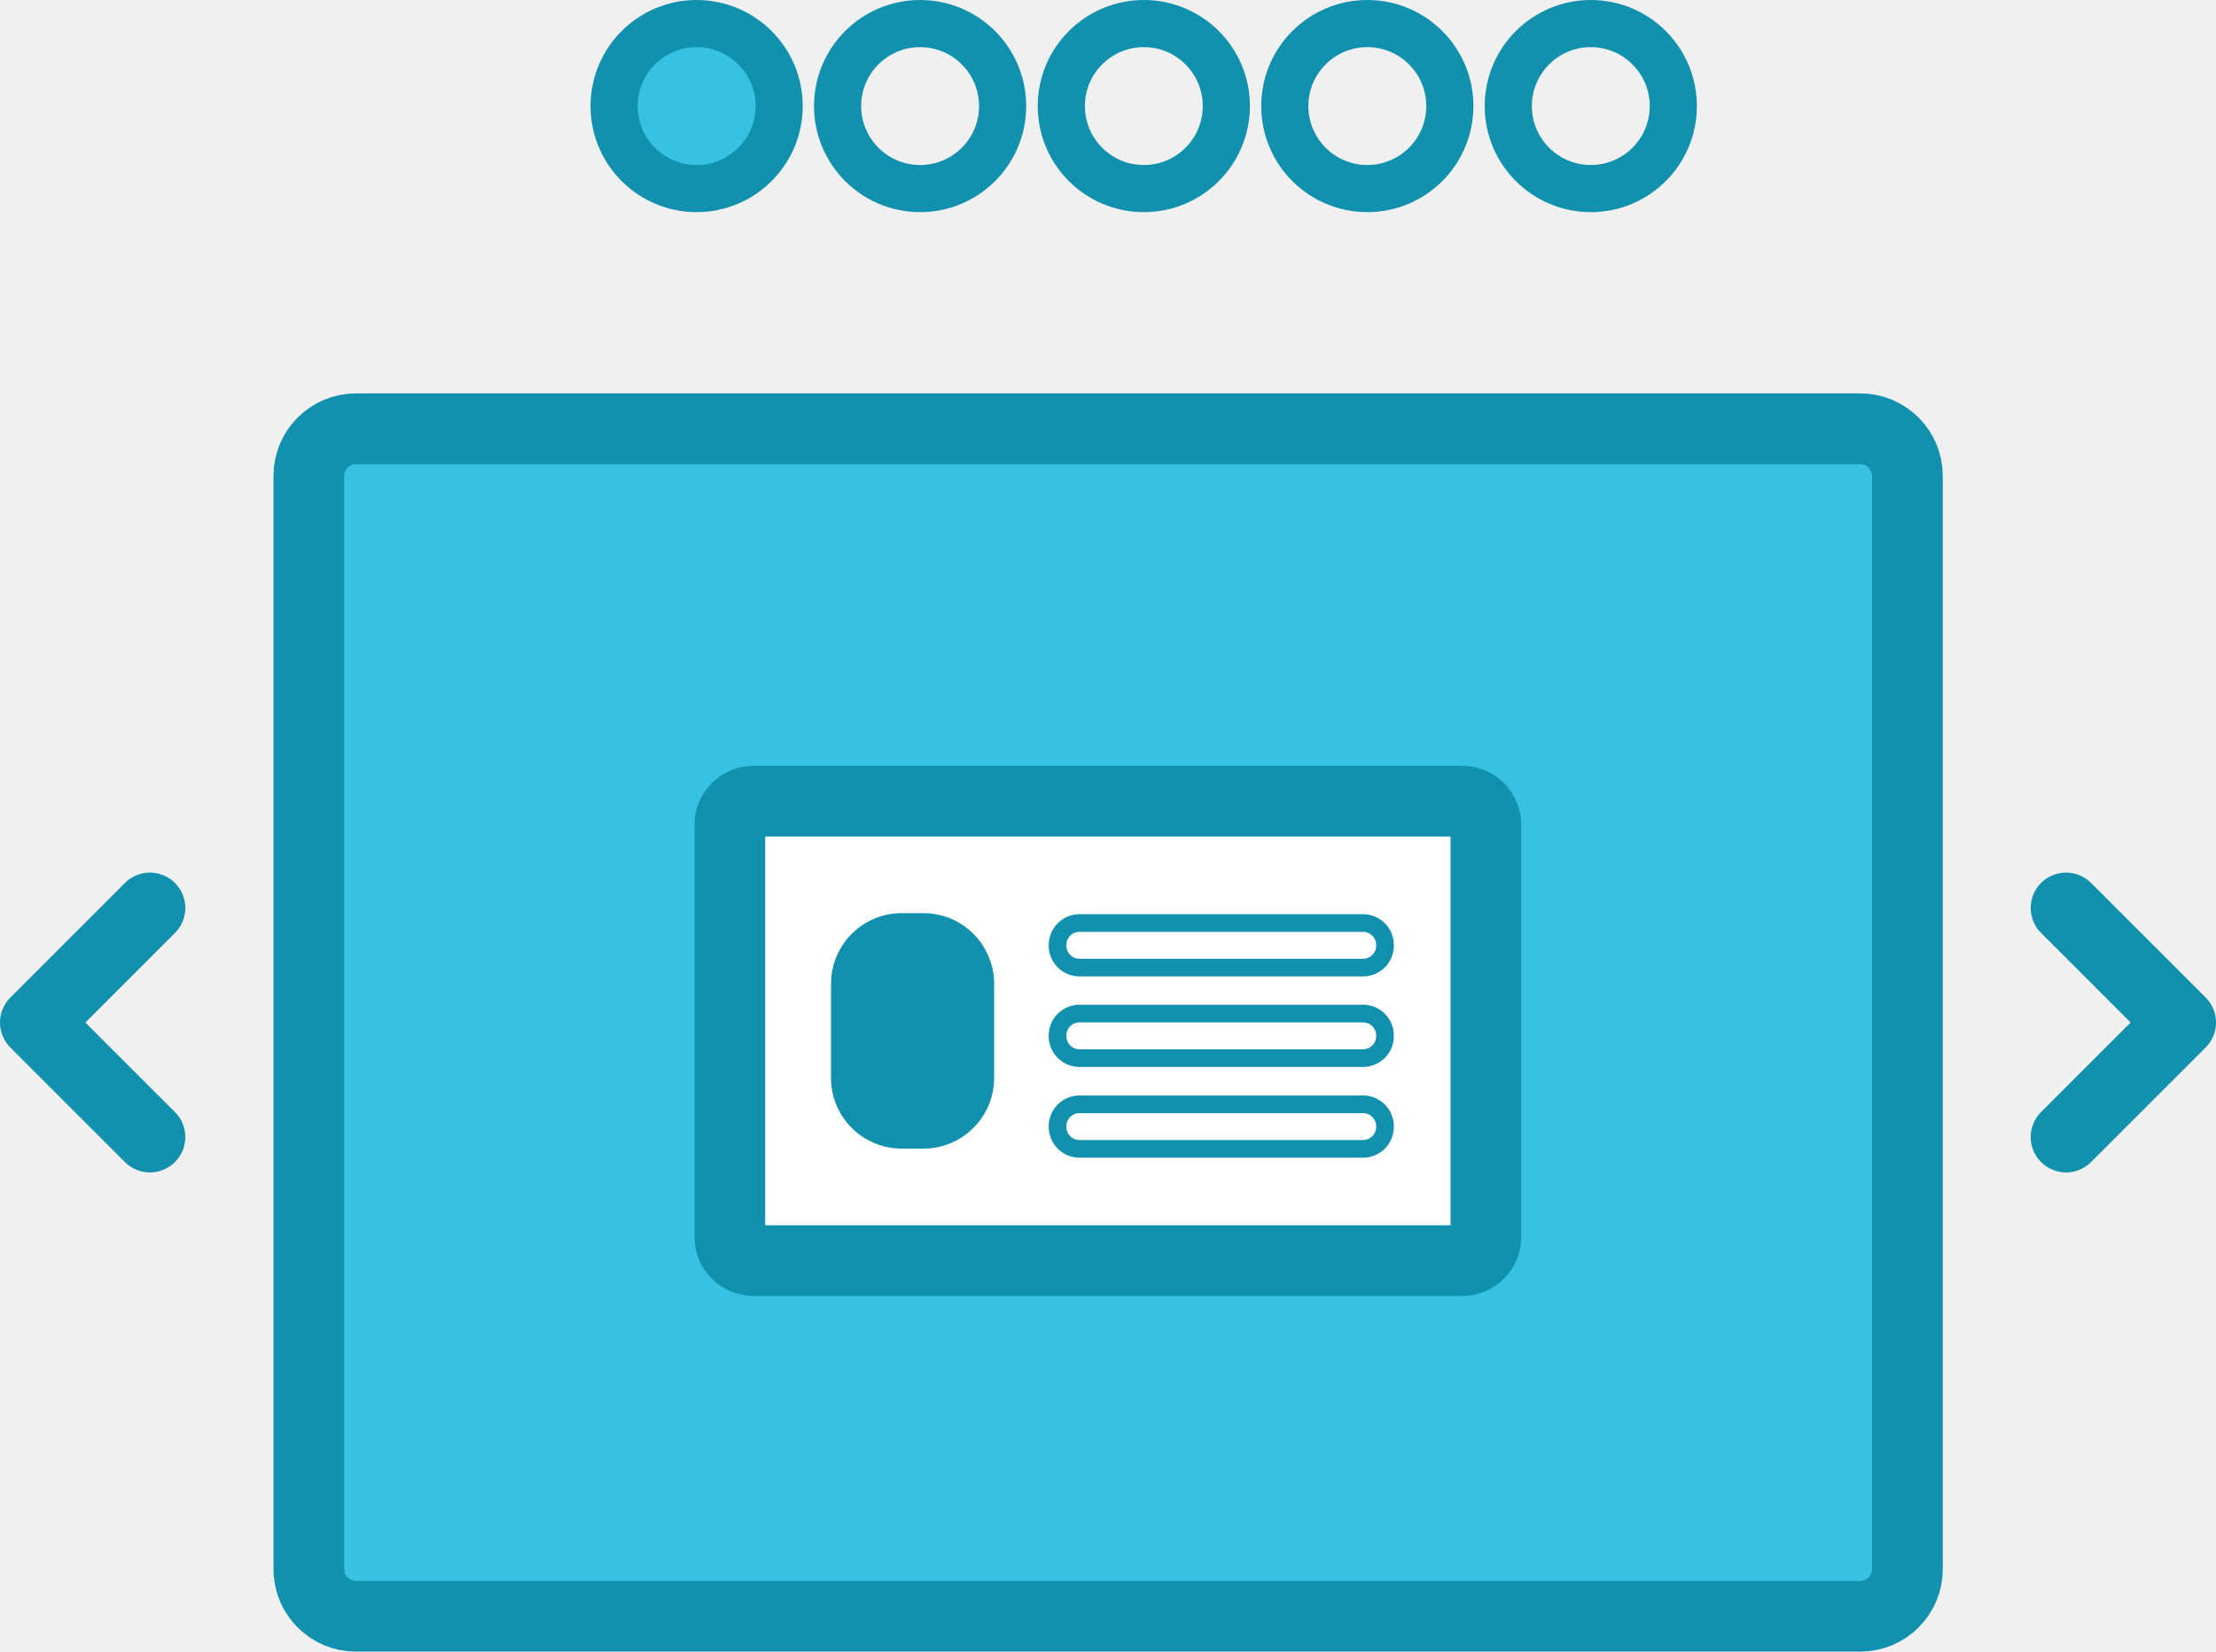
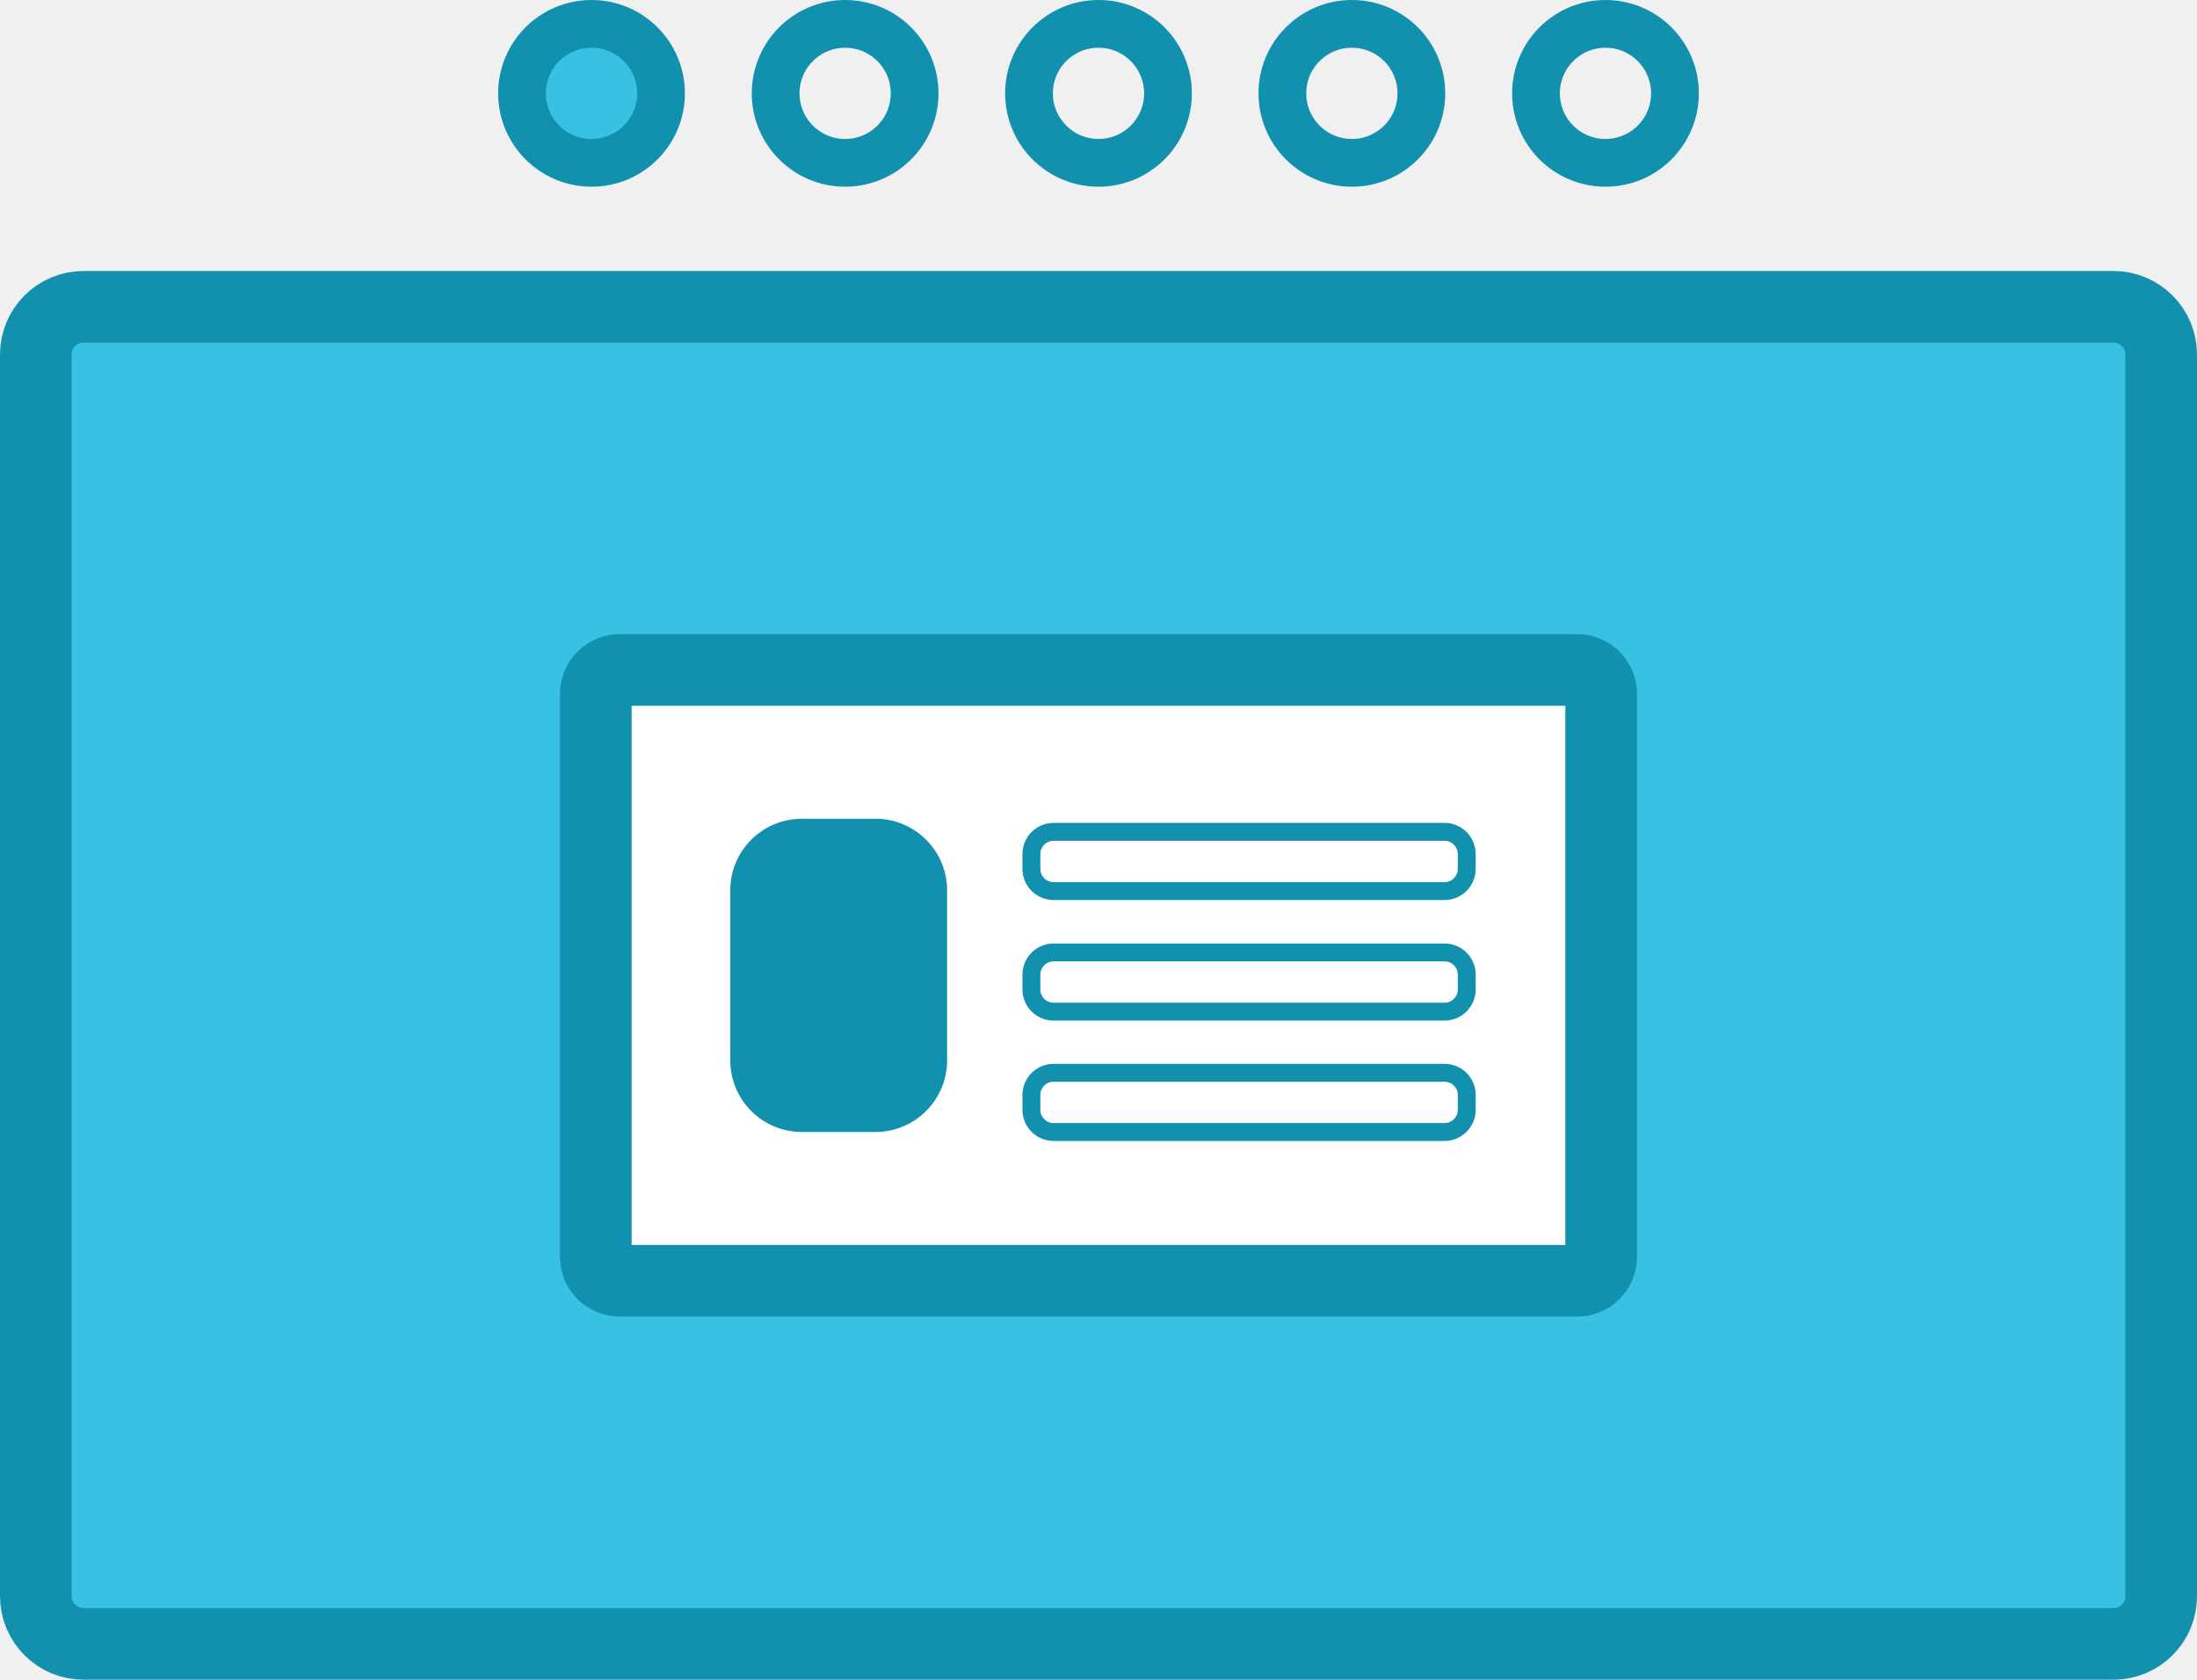
- <svg xmlns="http://www.w3.org/2000/svg" viewBox="0 0 94 70.07">
+ <svg xmlns="http://www.w3.org/2000/svg" viewBox="0 0 92 70.35">
  <defs>
-     <style>.cls-1,.cls-4{fill:#37c2e3;}.cls-1,.cls-2,.cls-3,.cls-4,.cls-5,.cls-6{stroke:#1291af;}.cls-1,.cls-2,.cls-4,.cls-5,.cls-6{stroke-miterlimit:10;}.cls-1,.cls-2{stroke-width:2px;}.cls-2,.cls-3{fill:none;}.cls-3{stroke-linecap:round;stroke-linejoin:round;}.cls-3,.cls-4,.cls-5{stroke-width:3px;}.cls-5,.cls-6{fill:#fff;}.cls-6{stroke-width:0.75px;}.cls-7{fill:#1291af;}</style>
+     <style>.cls-1,.cls-3{fill:#37c2e3;}.cls-1,.cls-2,.cls-3,.cls-4,.cls-5{stroke:#1291af;stroke-miterlimit:10;}.cls-1,.cls-2{stroke-width:2px;}.cls-2{fill:none;}.cls-3,.cls-4{stroke-width:3px;}.cls-4,.cls-5{fill:#fff;}.cls-5{stroke-width:0.75px;}.cls-6{fill:#1291af;}</style>
  </defs>
  <g id="Layer_2" data-name="Layer 2">
    <g id="Camada_1" data-name="Camada 1">
-       <circle class="cls-1" cx="29.55" cy="4.5" r="3.5" />
-       <circle class="cls-2" cx="39.03" cy="4.5" r="3.5" />
-       <circle class="cls-2" cx="48.52" cy="4.5" r="3.5" />
-       <circle class="cls-2" cx="58" cy="4.5" r="3.5" />
-       <circle class="cls-2" cx="67.48" cy="4.5" r="3.5" />
-       <polyline class="cls-3" points="6.36 38.52 1.5 43.38 6.36 48.24" />
-       <polyline class="cls-3" points="87.64 38.52 92.5 43.38 87.64 48.24" />
-       <rect class="cls-4" x="13.1" y="18.19" width="67.81" height="50.38" rx="2" />
-       <rect class="cls-5" x="30.96" y="33.99" width="32.07" height="19.49" rx="1" />
-       <rect class="cls-6" x="44.86" y="43" width="13.89" height="1.89" rx="0.93" />
-       <rect class="cls-6" x="44.86" y="39.16" width="13.89" height="1.89" rx="0.93" />
-       <rect class="cls-6" x="44.86" y="46.85" width="13.89" height="1.89" rx="0.93" />
-       <rect class="cls-7" x="35.25" y="38.74" width="6.92" height="9.99" rx="3" />
+       <circle class="cls-1" cx="24.77" cy="3.91" r="2.91" />
+       <circle class="cls-2" cx="35.39" cy="3.91" r="2.91" />
+       <circle class="cls-2" cx="46" cy="3.91" r="2.91" />
+       <circle class="cls-2" cx="56.61" cy="3.91" r="2.91" />
+       <circle class="cls-2" cx="67.23" cy="3.91" r="2.91" />
+       <rect class="cls-3" x="1.5" y="12.85" width="89" height="56" rx="2" />
+       <rect class="cls-4" x="24.95" y="28.06" width="42.1" height="25.58" rx="1" />
+       <rect class="cls-5" x="43.19" y="39.89" width="18.23" height="2.48" rx="0.93" />
+       <rect class="cls-5" x="43.19" y="34.84" width="18.23" height="2.48" rx="0.93" />
+       <rect class="cls-5" x="43.19" y="44.93" width="18.23" height="2.48" rx="0.93" />
+       <rect class="cls-6" x="30.58" y="34.29" width="9.08" height="13.12" rx="3" />
    </g>
  </g>
</svg>
